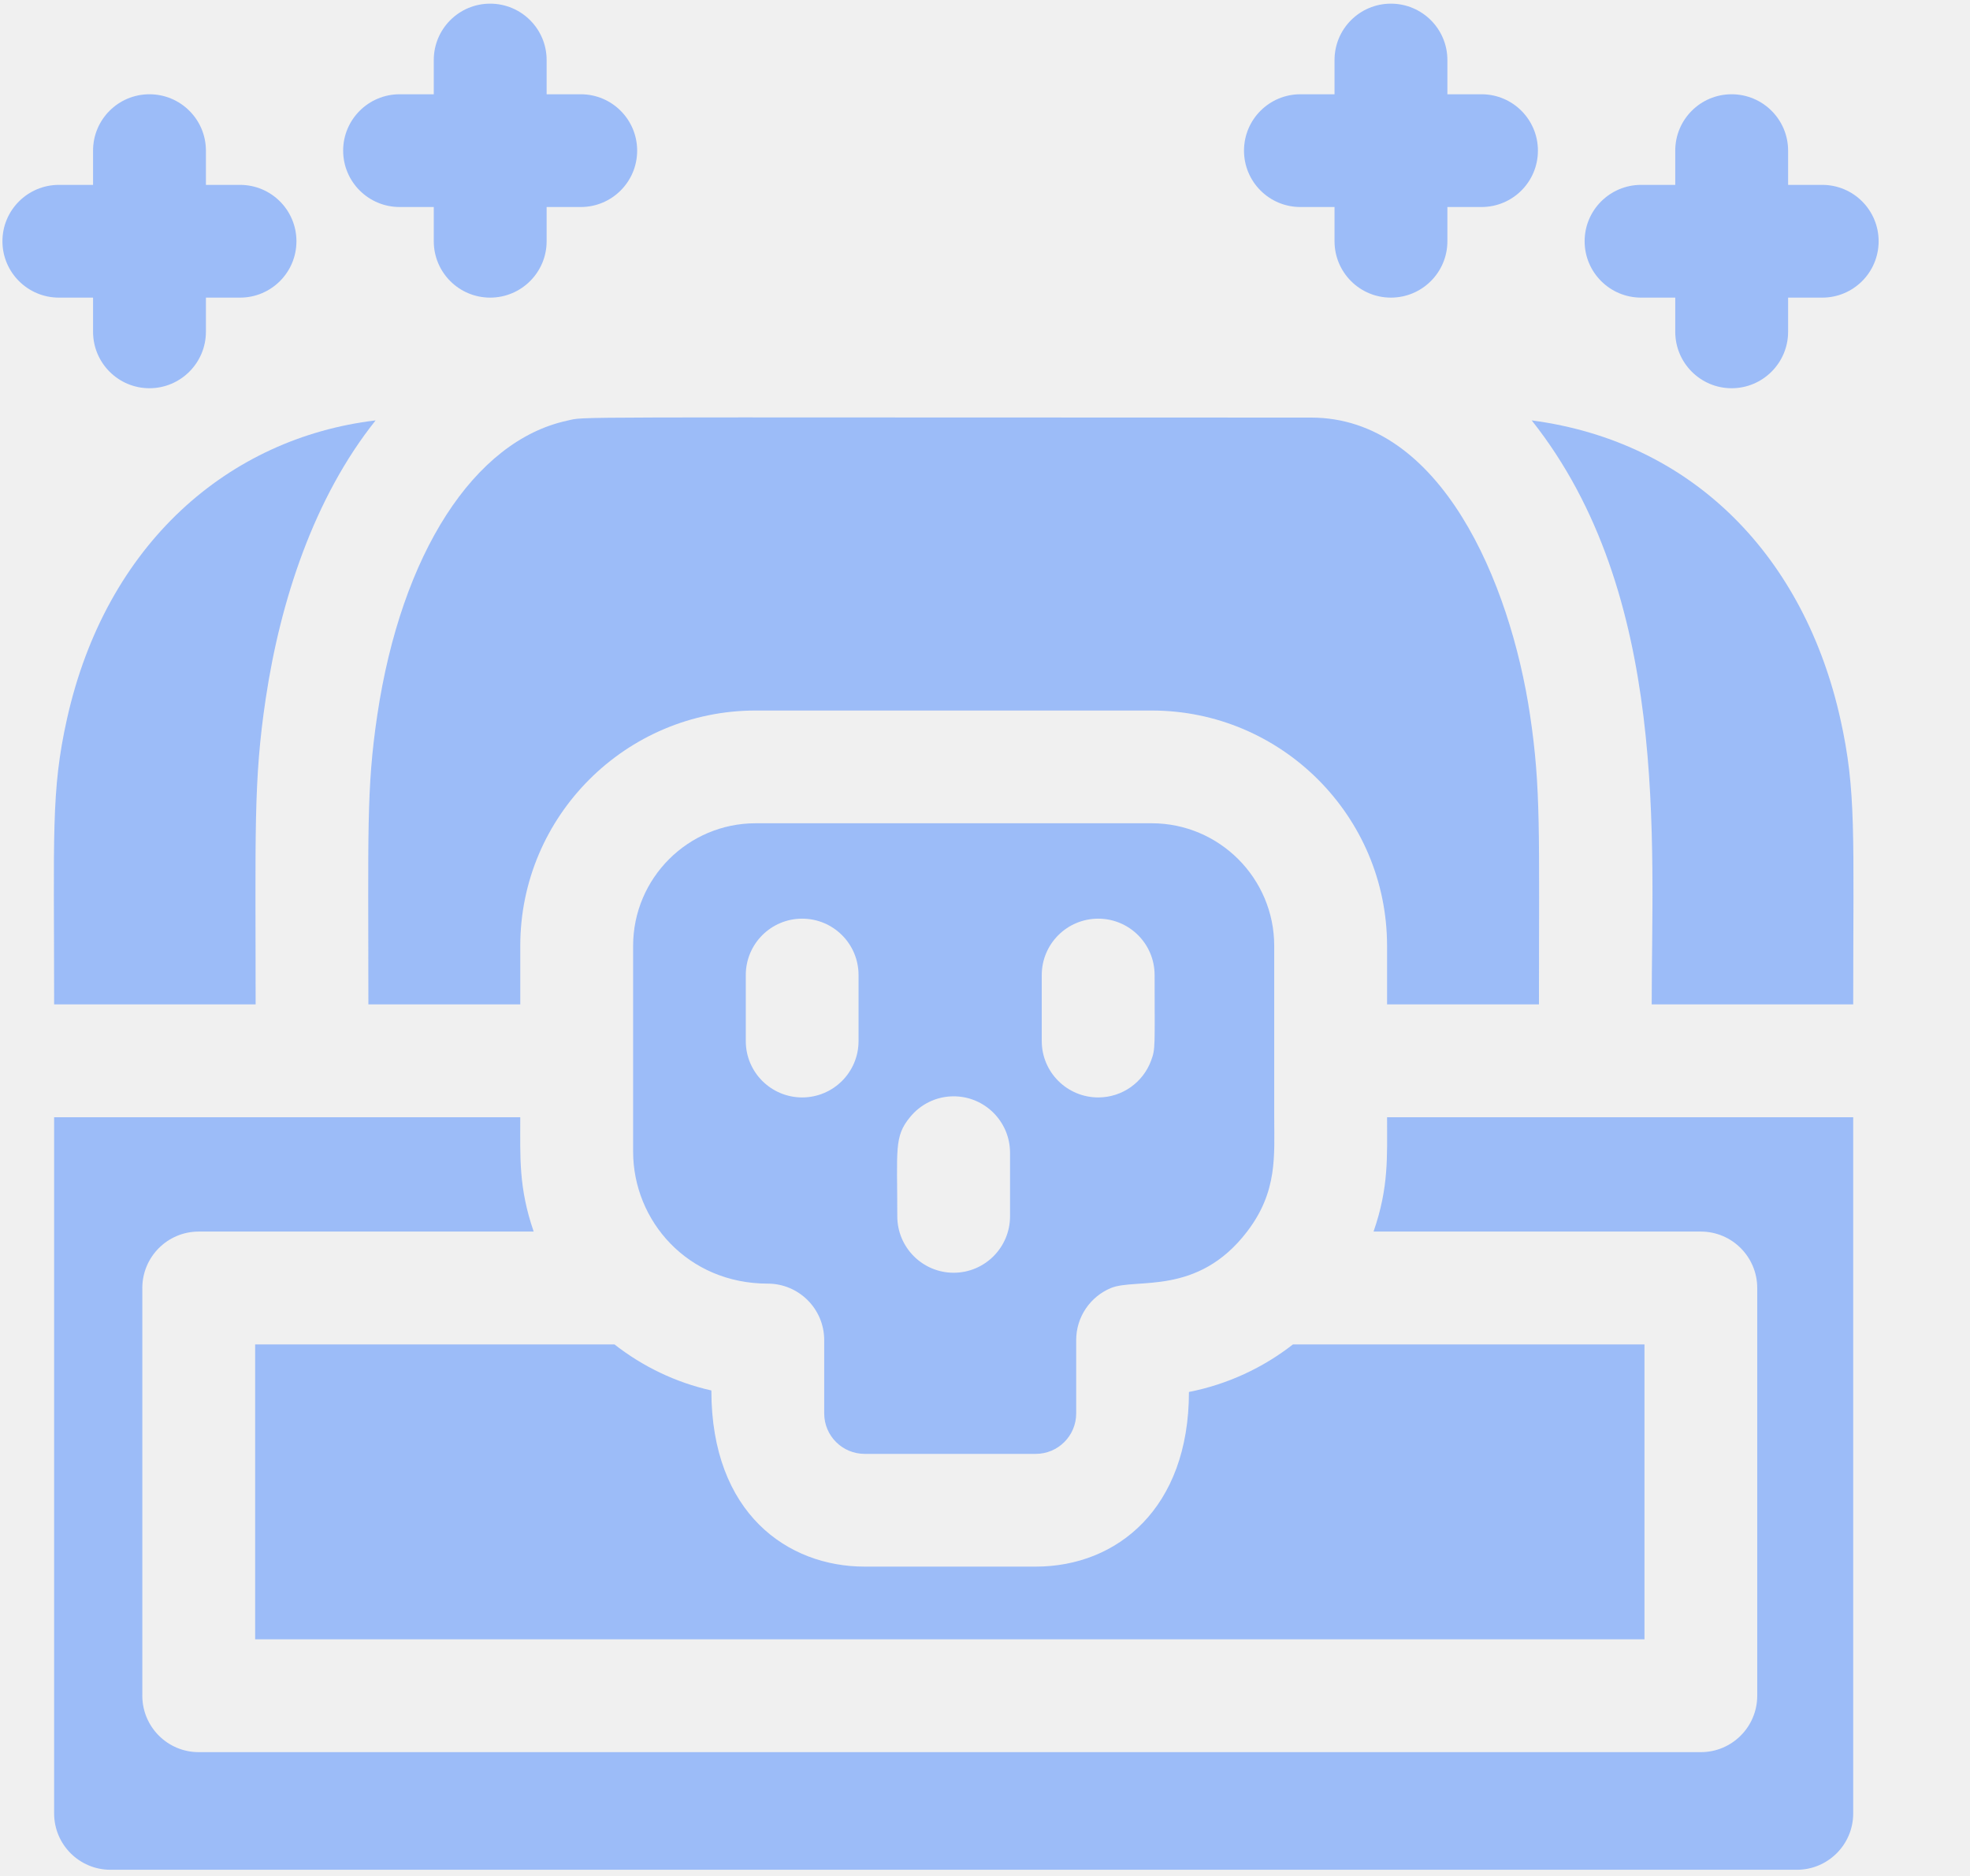
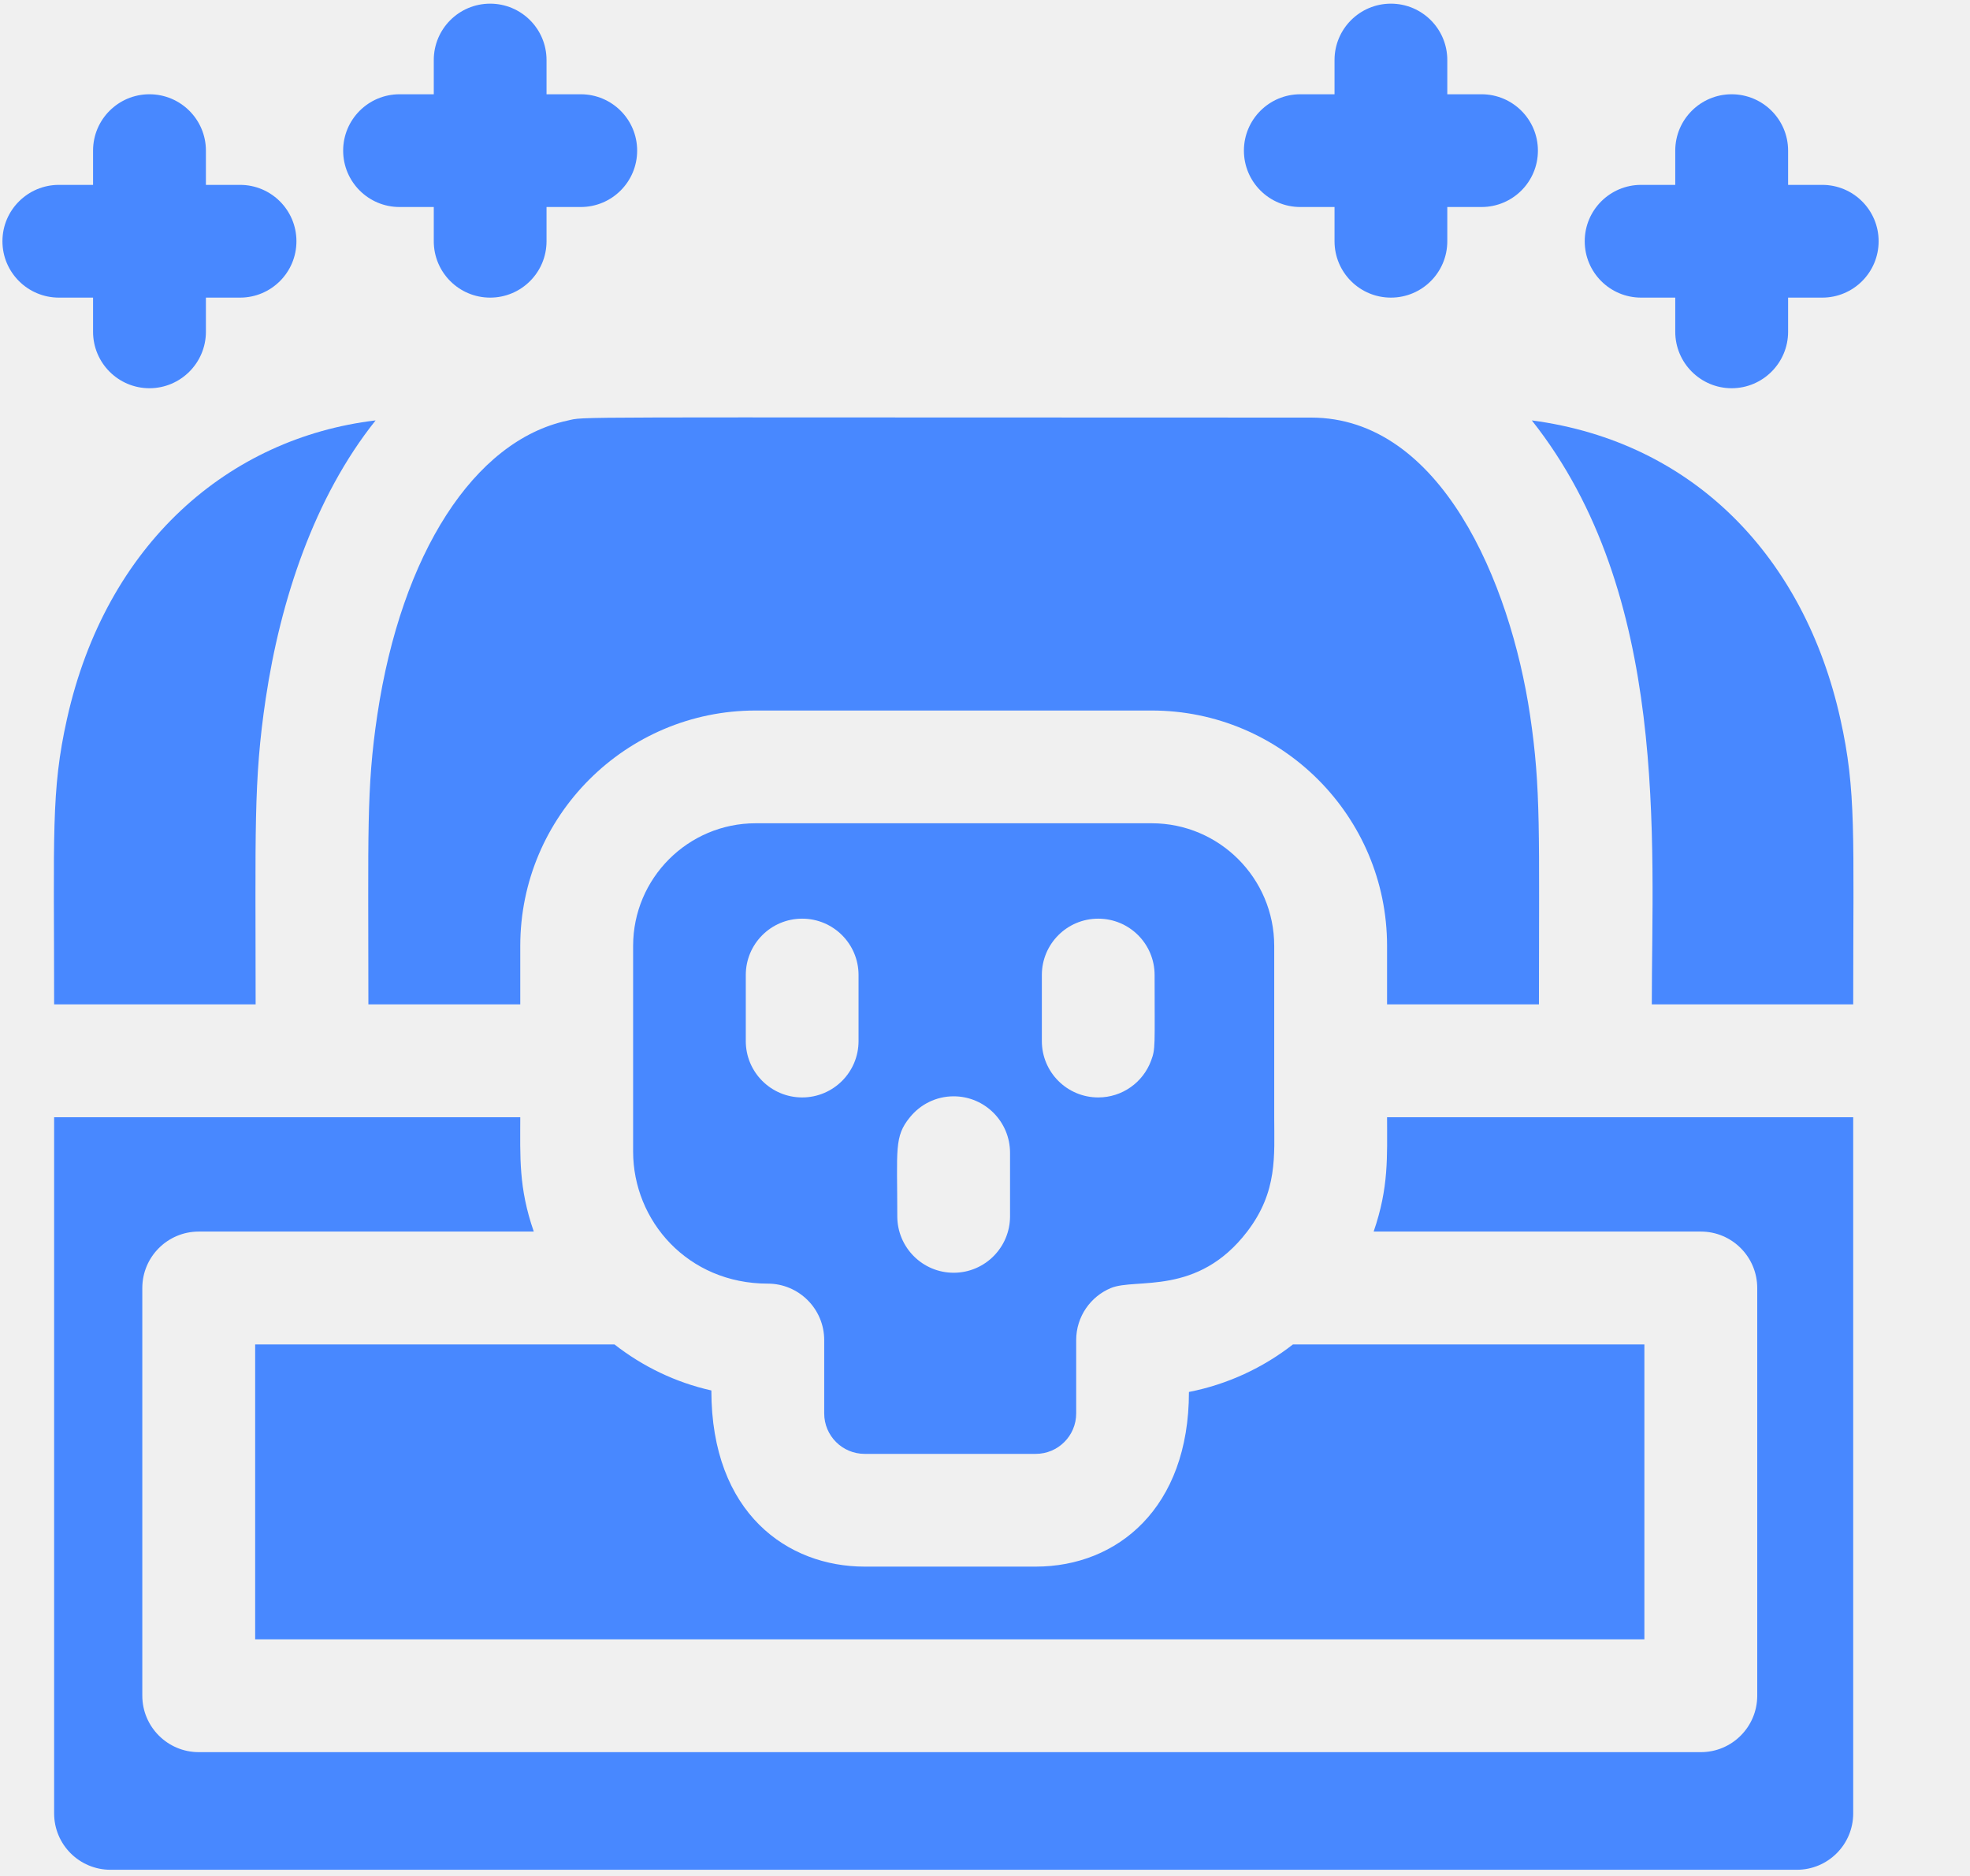
<svg xmlns="http://www.w3.org/2000/svg" width="21" height="20" viewBox="0 0 21 20" fill="none">
-   <g clip-path="url(#clip0_2_1313)">
-     <path d="M16.328 4.482C17.8 6.339 17.607 8.969 17.607 10.708H19.755C19.755 8.894 19.79 8.434 19.618 7.665C19.236 5.952 18.066 4.712 16.328 4.482Z" fill="#4888FF" fill-opacity="0.5" />
-     <path d="M2.725 10.708C2.725 8.865 2.7 8.333 2.833 7.445C2.989 6.404 3.347 5.305 4.004 4.482C2.44 4.669 1.131 5.794 0.714 7.665C0.542 8.434 0.577 8.893 0.577 10.708H2.725Z" fill="#4888FF" fill-opacity="0.5" />
-     <path d="M4.022 7.623C3.904 8.414 3.927 8.868 3.927 10.708H5.546V10.084C5.546 8.7 6.672 7.575 8.055 7.575H12.277C13.66 7.575 14.786 8.7 14.786 10.084V10.708H16.405C16.405 8.877 16.428 8.414 16.31 7.623C16.099 6.209 15.359 4.452 13.976 4.452C5.757 4.452 6.264 4.438 6.045 4.485C5.054 4.7 4.279 5.902 4.022 7.623Z" fill="#4888FF" fill-opacity="0.5" />
-     <path d="M14.642 13.13H18.131C18.463 13.13 18.732 13.4 18.732 13.732V18.078C18.732 18.41 18.463 18.68 18.131 18.68H2.118C1.786 18.68 1.517 18.41 1.517 18.078V13.732C1.517 13.4 1.786 13.13 2.118 13.13H5.689C5.527 12.66 5.546 12.336 5.546 11.911H0.577V19.333C0.577 19.665 0.846 19.934 1.178 19.934H19.154C19.486 19.934 19.755 19.665 19.755 19.333V11.911H14.786C14.786 12.332 14.806 12.658 14.642 13.13Z" fill="#4888FF" fill-opacity="0.5" />
-     <path d="M2.72 14.333V17.477H2.725H17.53V14.333C15.968 14.333 16.912 14.333 13.783 14.333C13.464 14.582 13.086 14.759 12.674 14.84C12.674 16.077 11.911 16.702 11.041 16.702H9.217C8.398 16.702 7.583 16.136 7.583 14.824C7.2 14.738 6.849 14.567 6.55 14.333C6.027 14.333 3.006 14.333 2.72 14.333Z" fill="#4888FF" fill-opacity="0.5" />
-     <path d="M12.277 8.777H8.055C7.335 8.777 6.749 9.363 6.749 10.084V12.277C6.749 13.015 7.33 13.685 8.185 13.685C8.514 13.685 8.786 13.953 8.786 14.287V15.069C8.786 15.307 8.979 15.5 9.217 15.5H11.041C11.279 15.5 11.472 15.307 11.472 15.069C11.472 14.611 11.472 14.741 11.472 14.287C11.472 14.037 11.625 13.822 11.842 13.732C12.108 13.621 12.765 13.823 13.294 13.13C13.621 12.703 13.583 12.32 13.583 11.911C13.583 11.301 13.583 10.692 13.583 10.084C13.583 9.363 12.997 8.777 12.277 8.777ZM9.152 11.099C9.152 11.432 8.882 11.7 8.551 11.7C8.22 11.7 7.95 11.432 7.95 11.099C7.95 10.838 7.95 10.665 7.95 10.395C7.95 10.063 8.219 9.794 8.551 9.794C8.883 9.794 9.152 10.063 9.152 10.395V11.099ZM10.767 12.967C10.767 13.299 10.498 13.569 10.166 13.569C9.834 13.569 9.565 13.299 9.565 12.967C9.565 12.253 9.53 12.118 9.7 11.911C9.81 11.775 9.978 11.688 10.166 11.688C10.498 11.688 10.767 11.958 10.767 12.29V12.967ZM12.27 11.309C12.185 11.538 11.965 11.7 11.707 11.7C11.376 11.7 11.105 11.432 11.105 11.099C11.105 10.838 11.105 10.665 11.105 10.395C11.105 10.063 11.375 9.794 11.707 9.794C12.039 9.794 12.308 10.063 12.308 10.395C12.308 11.161 12.319 11.179 12.27 11.309Z" fill="#4888FF" fill-opacity="0.5" />
-     <path d="M19.425 1.971H19.061V1.606C19.061 1.274 18.791 1.005 18.459 1.005C18.127 1.005 17.858 1.274 17.858 1.606V1.971H17.494C17.162 1.971 16.892 2.24 16.892 2.572C16.892 2.904 17.162 3.173 17.494 3.173H17.858V3.537C17.858 3.869 18.127 4.139 18.459 4.139C18.791 4.139 19.061 3.869 19.061 3.537V3.173H19.425C19.757 3.173 20.026 2.904 20.026 2.572C20.026 2.24 19.757 1.971 19.425 1.971Z" fill="#4888FF" fill-opacity="0.5" />
-     <path d="M13.862 2.207H14.226V2.572C14.226 2.904 14.495 3.173 14.827 3.173C15.159 3.173 15.429 2.904 15.429 2.572V2.207H15.793C16.125 2.207 16.394 1.938 16.394 1.606C16.394 1.274 16.125 1.005 15.793 1.005H15.429V0.64C15.429 0.308 15.159 0.039 14.827 0.039C14.495 0.039 14.226 0.308 14.226 0.64V1.005H13.862C13.53 1.005 13.261 1.274 13.261 1.606C13.261 1.938 13.53 2.207 13.862 2.207Z" fill="#4888FF" fill-opacity="0.5" />
-     <path d="M4.26 2.207H4.624V2.572C4.624 2.904 4.893 3.173 5.225 3.173C5.557 3.173 5.827 2.904 5.827 2.572V2.207H6.191C6.523 2.207 6.792 1.938 6.792 1.606C6.792 1.274 6.523 1.005 6.191 1.005H5.827V0.64C5.827 0.308 5.557 0.039 5.225 0.039C4.893 0.039 4.624 0.308 4.624 0.64V1.005H4.26C3.928 1.005 3.658 1.274 3.658 1.606C3.658 1.938 3.928 2.207 4.26 2.207Z" fill="#4888FF" fill-opacity="0.5" />
-     <path d="M0.992 3.173V3.537C0.992 3.869 1.261 4.139 1.593 4.139C1.925 4.139 2.195 3.869 2.195 3.537V3.173H2.559C2.891 3.173 3.16 2.904 3.16 2.572C3.16 2.24 2.891 1.971 2.559 1.971H2.195V1.606C2.195 1.274 1.925 1.005 1.593 1.005C1.261 1.005 0.992 1.274 0.992 1.606V1.971H0.628C0.296 1.971 0.026 2.24 0.026 2.572C0.026 2.904 0.296 3.173 0.628 3.173H0.992Z" fill="#4888FF" fill-opacity="0.5" />
+   <g clip-path="url(#clip0_228_777)">
+     <path d="M16.329 4.482C17.8 6.339 17.608 8.969 17.608 10.708H19.755C19.755 8.894 19.79 8.434 19.618 7.665C19.237 5.952 18.066 4.712 16.329 4.482Z" fill="#4888FF" />
+     <path d="M2.725 10.708C2.725 8.865 2.7 8.333 2.833 7.445C2.989 6.404 3.347 5.305 4.004 4.482C2.44 4.669 1.131 5.794 0.714 7.665C0.542 8.434 0.577 8.893 0.577 10.708H2.725Z" fill="#4888FF" />
+     <path d="M4.022 7.623C3.904 8.414 3.927 8.868 3.927 10.708H5.546V10.084C5.546 8.7 6.672 7.575 8.055 7.575H12.277C13.66 7.575 14.786 8.7 14.786 10.084V10.708H16.405C16.405 8.877 16.428 8.414 16.31 7.623C16.099 6.209 15.359 4.452 13.976 4.452C5.757 4.452 6.264 4.438 6.045 4.485C5.054 4.7 4.28 5.902 4.022 7.623Z" fill="#4888FF" />
+     <path d="M14.643 13.13H18.131C18.463 13.13 18.732 13.4 18.732 13.732V18.078C18.732 18.41 18.463 18.68 18.131 18.68H2.119C1.787 18.68 1.517 18.41 1.517 18.078V13.732C1.517 13.4 1.786 13.13 2.119 13.13H5.69C5.527 12.66 5.546 12.336 5.546 11.911H0.577V19.333C0.577 19.665 0.846 19.934 1.178 19.934H19.154C19.486 19.934 19.755 19.665 19.755 19.333V11.911H14.786C14.786 12.332 14.806 12.658 14.643 13.13Z" fill="#4888FF" />
+     <path d="M2.72 14.333V17.477H2.724H17.529V14.333C15.968 14.333 16.912 14.333 13.783 14.333C13.464 14.582 13.086 14.759 12.674 14.84C12.674 16.077 11.911 16.702 11.041 16.702H9.217C8.398 16.702 7.583 16.136 7.583 14.824C7.2 14.738 6.849 14.567 6.55 14.333C6.027 14.333 3.006 14.333 2.72 14.333Z" fill="#4888FF" />
+     <path d="M12.277 8.777H8.055C7.335 8.777 6.749 9.363 6.749 10.084V12.277C6.749 13.015 7.331 13.685 8.185 13.685C8.514 13.685 8.786 13.953 8.786 14.287V15.069C8.786 15.307 8.979 15.5 9.217 15.5H11.041C11.279 15.5 11.472 15.307 11.472 15.069C11.472 14.611 11.472 14.741 11.472 14.287C11.472 14.037 11.625 13.822 11.842 13.732C12.108 13.621 12.765 13.823 13.295 13.13C13.622 12.703 13.583 12.32 13.583 11.911C13.583 11.301 13.583 10.692 13.583 10.084C13.583 9.363 12.997 8.777 12.277 8.777ZM9.152 11.099C9.152 11.432 8.882 11.7 8.551 11.7C8.22 11.7 7.95 11.432 7.95 11.099C7.95 10.838 7.95 10.665 7.95 10.395C7.95 10.063 8.219 9.794 8.551 9.794C8.883 9.794 9.152 10.063 9.152 10.395V11.099ZM10.767 12.967C10.767 13.299 10.498 13.569 10.166 13.569C9.834 13.569 9.565 13.299 9.565 12.967C9.565 12.253 9.53 12.118 9.7 11.911C9.81 11.775 9.978 11.688 10.166 11.688C10.498 11.688 10.767 11.958 10.767 12.29V12.967ZM12.27 11.309C12.185 11.538 11.965 11.7 11.707 11.7C11.376 11.7 11.106 11.432 11.106 11.099C11.106 10.838 11.106 10.665 11.106 10.395C11.106 10.063 11.375 9.794 11.707 9.794C12.039 9.794 12.308 10.063 12.308 10.395C12.308 11.161 12.319 11.179 12.27 11.309Z" fill="#4888FF" />
+     <path d="M19.425 1.971H19.061V1.606C19.061 1.274 18.791 1.005 18.459 1.005C18.128 1.005 17.858 1.274 17.858 1.606V1.971H17.494C17.162 1.971 16.893 2.24 16.893 2.572C16.893 2.904 17.162 3.173 17.494 3.173H17.858V3.537C17.858 3.869 18.128 4.139 18.459 4.139C18.791 4.139 19.061 3.869 19.061 3.537V3.173H19.425C19.757 3.173 20.026 2.904 20.026 2.572C20.026 2.24 19.757 1.971 19.425 1.971Z" fill="#4888FF" />
+     <path d="M13.861 2.207H14.226V2.572C14.226 2.904 14.495 3.173 14.827 3.173C15.159 3.173 15.428 2.904 15.428 2.572V2.207H15.793C16.125 2.207 16.394 1.938 16.394 1.606C16.394 1.274 16.125 1.005 15.793 1.005H15.428V0.64C15.428 0.308 15.159 0.039 14.827 0.039C14.495 0.039 14.226 0.308 14.226 0.64V1.005H13.861C13.529 1.005 13.26 1.274 13.26 1.606C13.26 1.938 13.529 2.207 13.861 2.207Z" fill="#4888FF" />
+     <path d="M4.259 2.207H4.624V2.572C4.624 2.904 4.893 3.173 5.225 3.173C5.557 3.173 5.826 2.904 5.826 2.572V2.207H6.191C6.523 2.207 6.792 1.938 6.792 1.606C6.792 1.274 6.523 1.005 6.191 1.005H5.826V0.64C5.826 0.308 5.557 0.039 5.225 0.039C4.893 0.039 4.624 0.308 4.624 0.64V1.005H4.259C3.927 1.005 3.658 1.274 3.658 1.606C3.658 1.938 3.927 2.207 4.259 2.207Z" fill="#4888FF" />
+     <path d="M0.992 3.173V3.537C0.992 3.869 1.261 4.139 1.593 4.139C1.925 4.139 2.195 3.869 2.195 3.537V3.173H2.559C2.891 3.173 3.16 2.904 3.16 2.572C3.16 2.24 2.891 1.971 2.559 1.971H2.195V1.606C2.195 1.274 1.925 1.005 1.593 1.005C1.261 1.005 0.992 1.274 0.992 1.606V1.971H0.628C0.296 1.971 0.026 2.24 0.026 2.572C0.026 2.904 0.296 3.173 0.628 3.173H0.992Z" fill="#4888FF" />
  </g>
  <defs>
-     <clipPath id="clip0_2_1313">
+     <clipPath id="clip0_228_777">
      <rect width="20" height="20" fill="white" transform="translate(0.0263672)" />
    </clipPath>
  </defs>
</svg>
